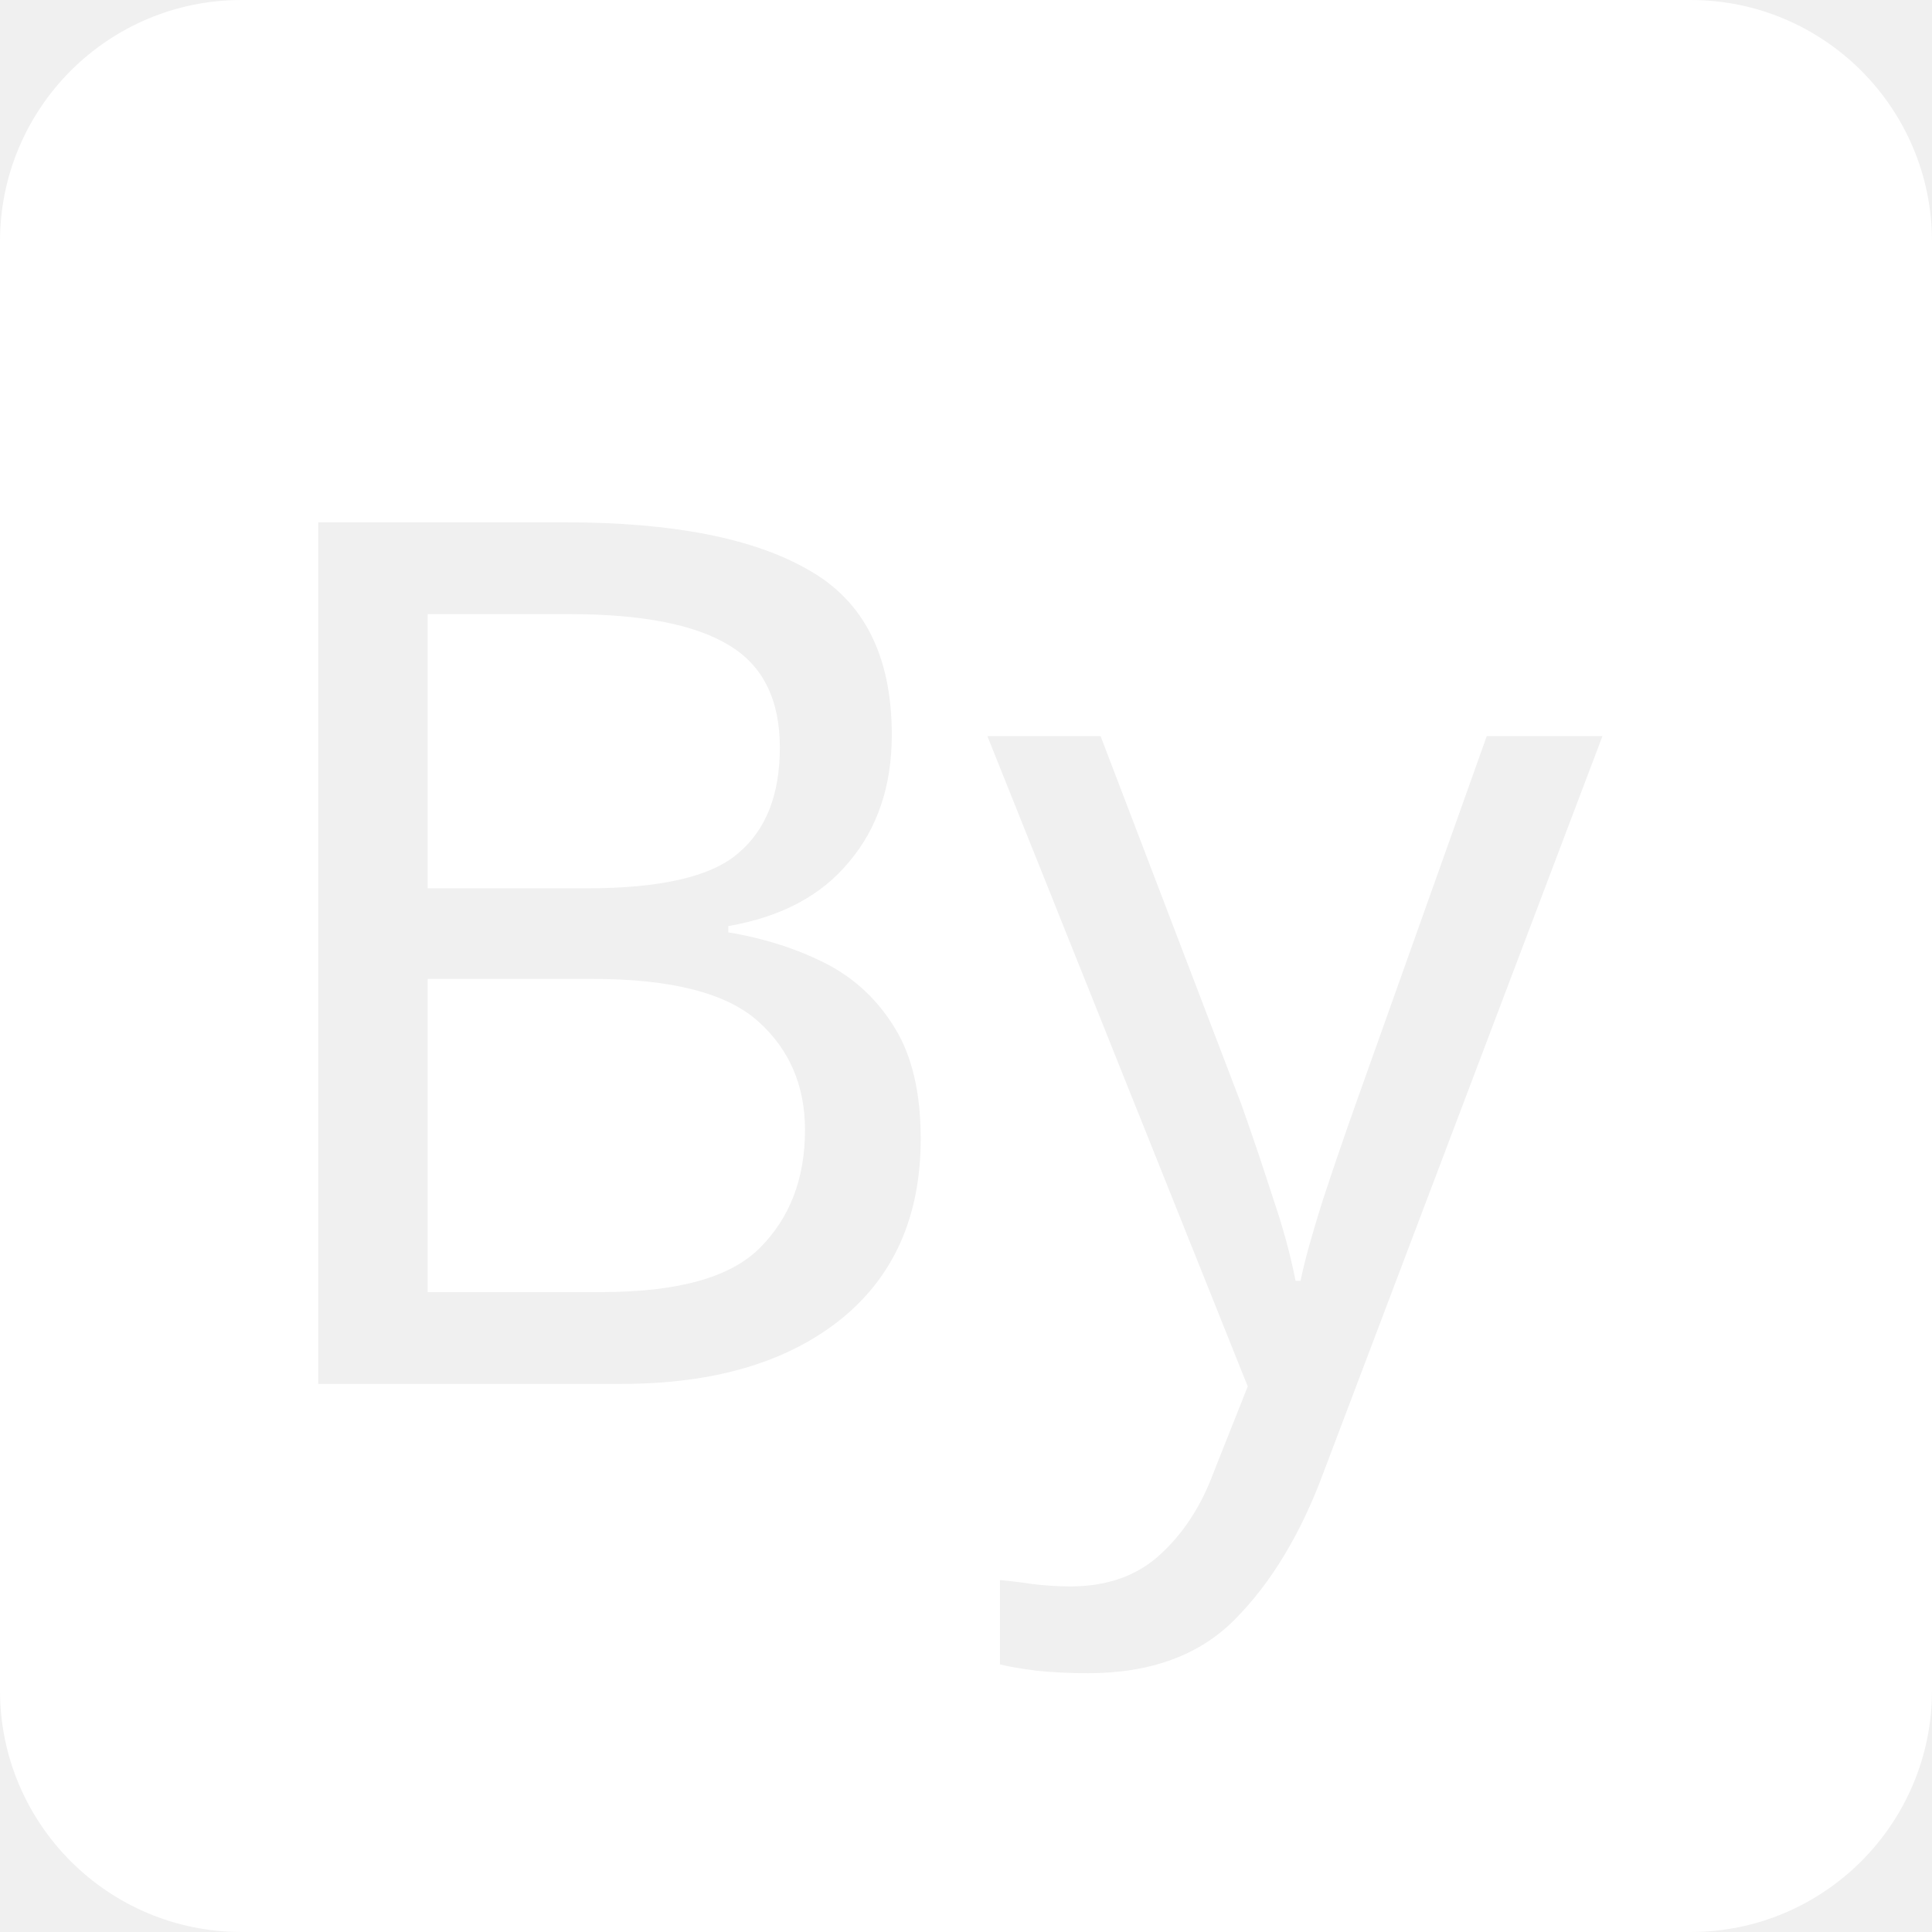
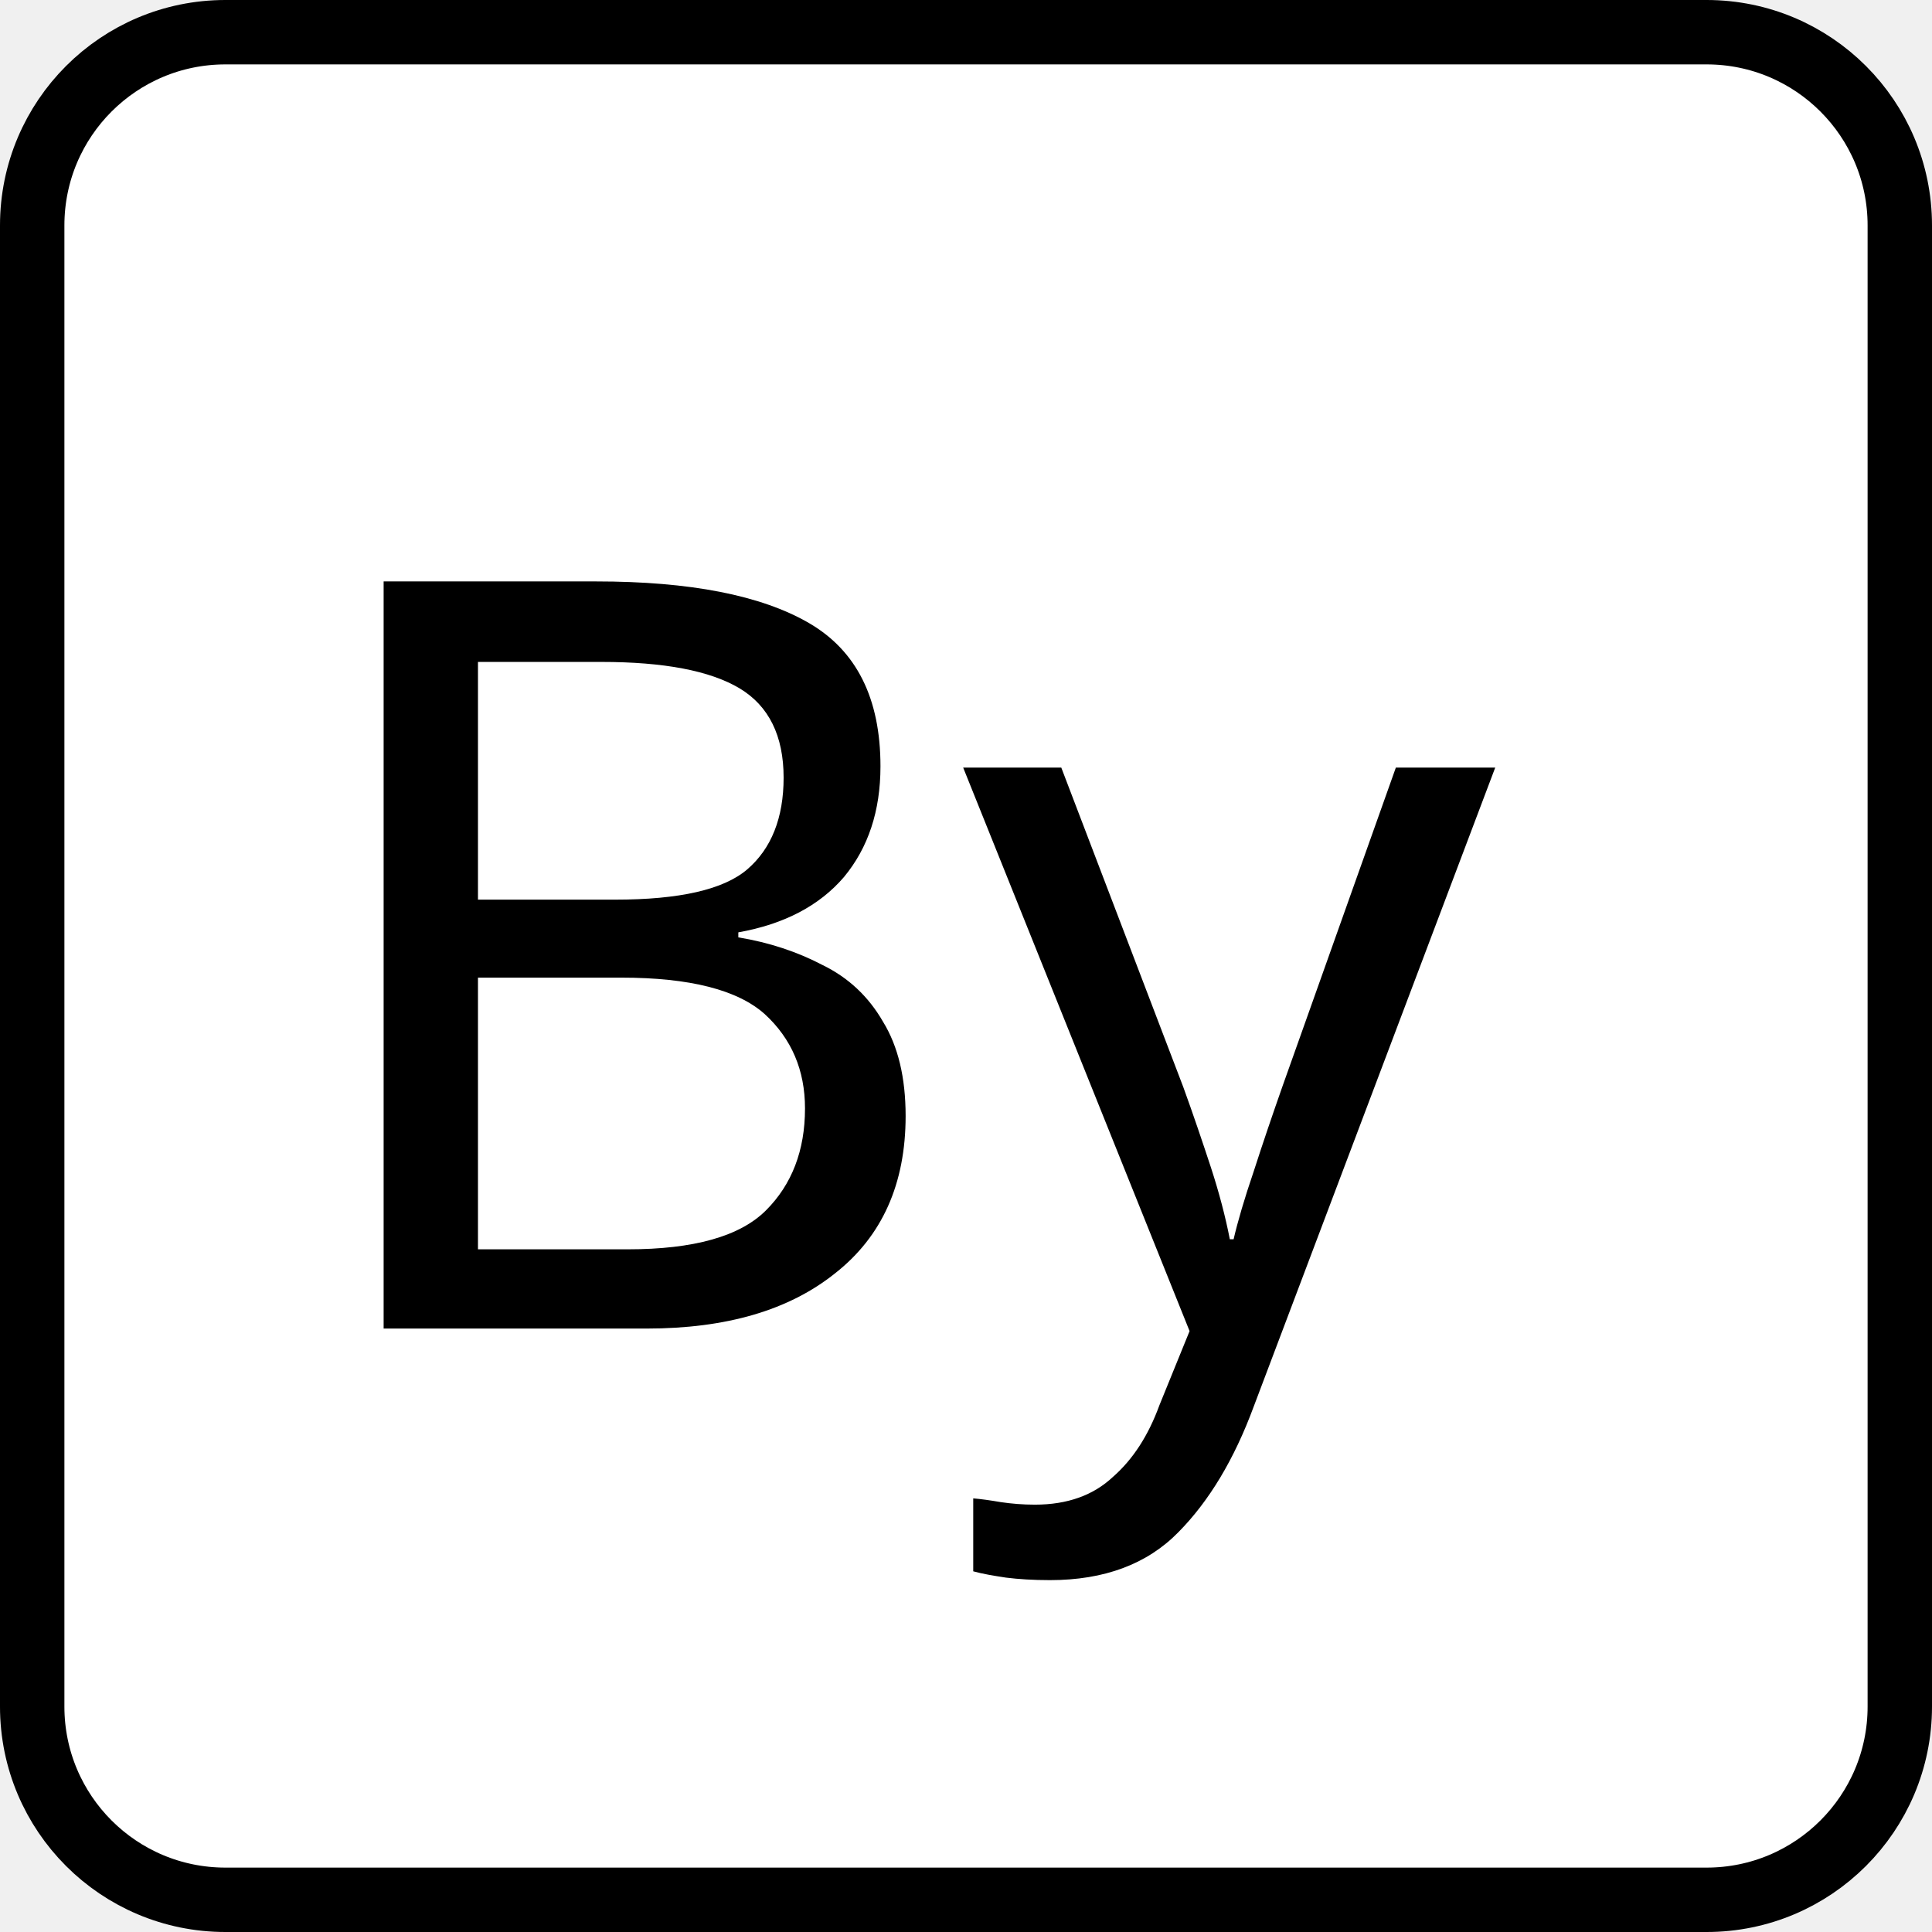
<svg version="1.1" width="24" height="24">
-   <defs>
-     <mask id="m">
-       <rect x="0" y="0" width="24" height="24" style="fill:white" />
-       <text x="2.5" y="17.193" style="font-family:Sans Regular;font-weight:500;font-size:15;fill:black">By</text>
-     </mask>
-   </defs>
-   <rect x="0.0" y="0.0" width="24" height="24" rx="3" mask="url(#m)" style="fill:#ffffff" />
+   <rect x="0.4" y="0.4" width="23.2" height="23.2" rx="2.4" style="stroke:black;stroke-width:0.8;fill:white;" />
+   <text x="3.5" y="16.501" style="font-family:Sans Regular;font-weight:500;font-size:13;fill:black">By</text>
</svg>
